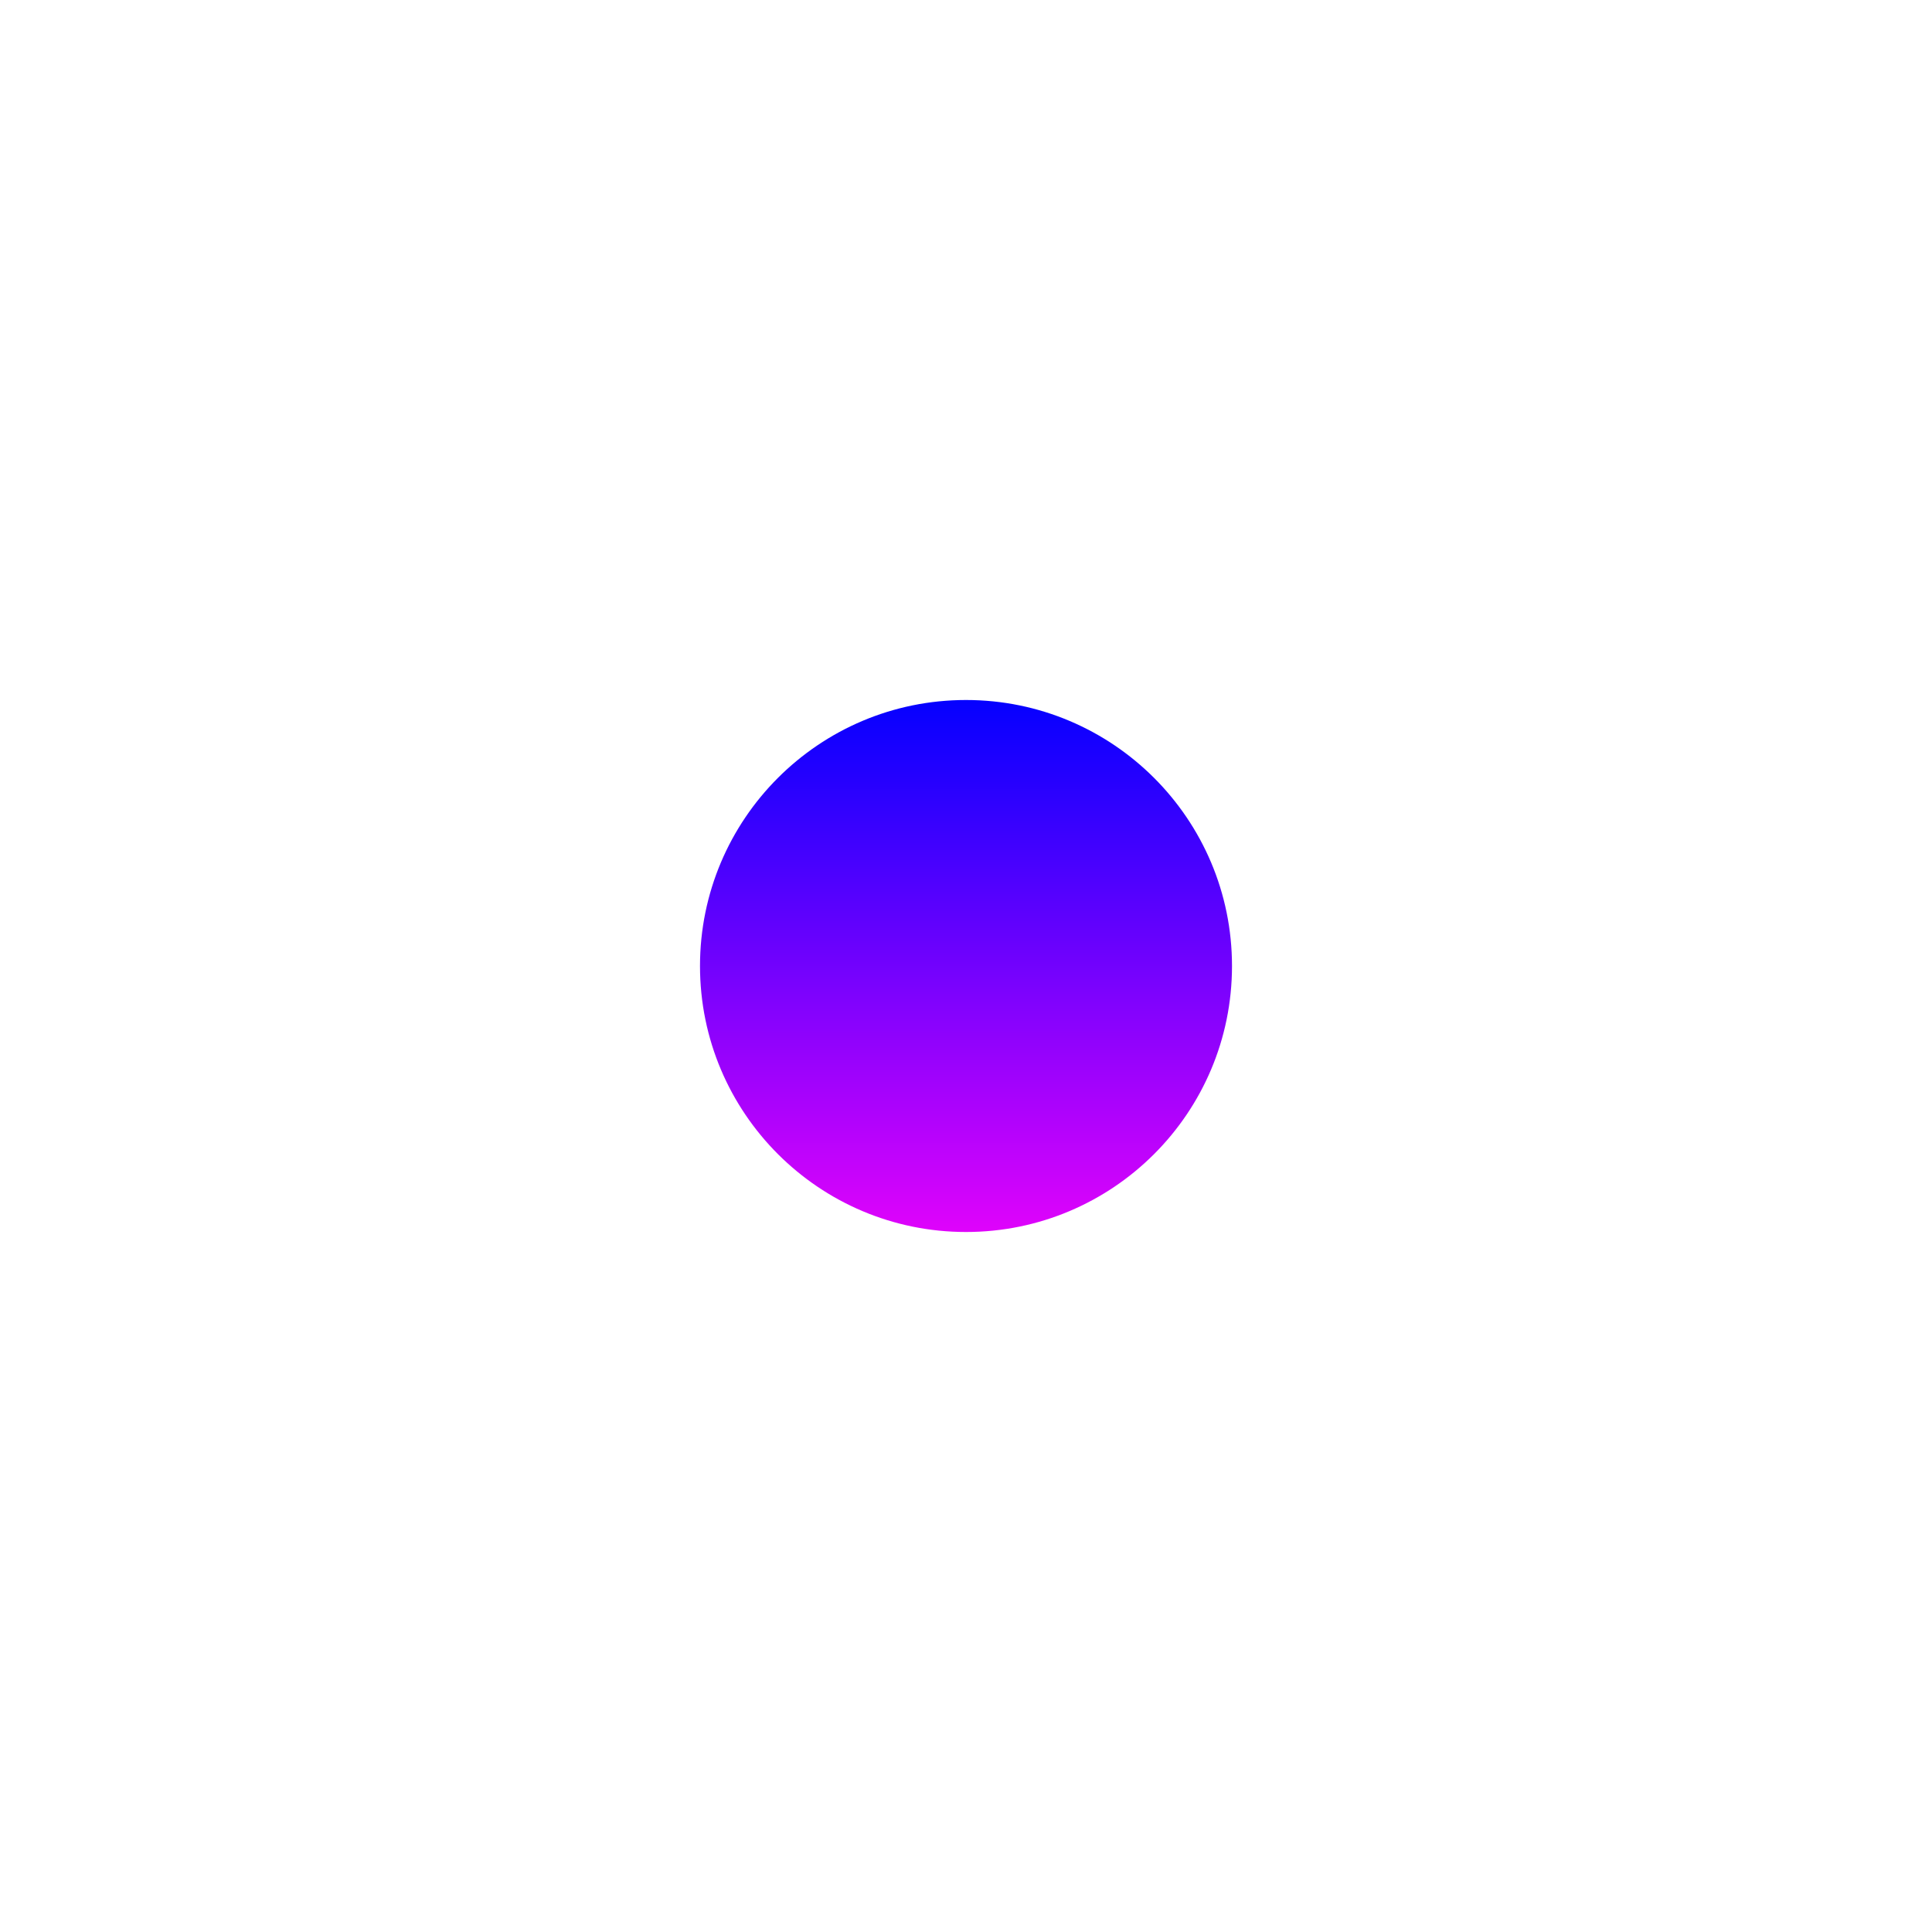
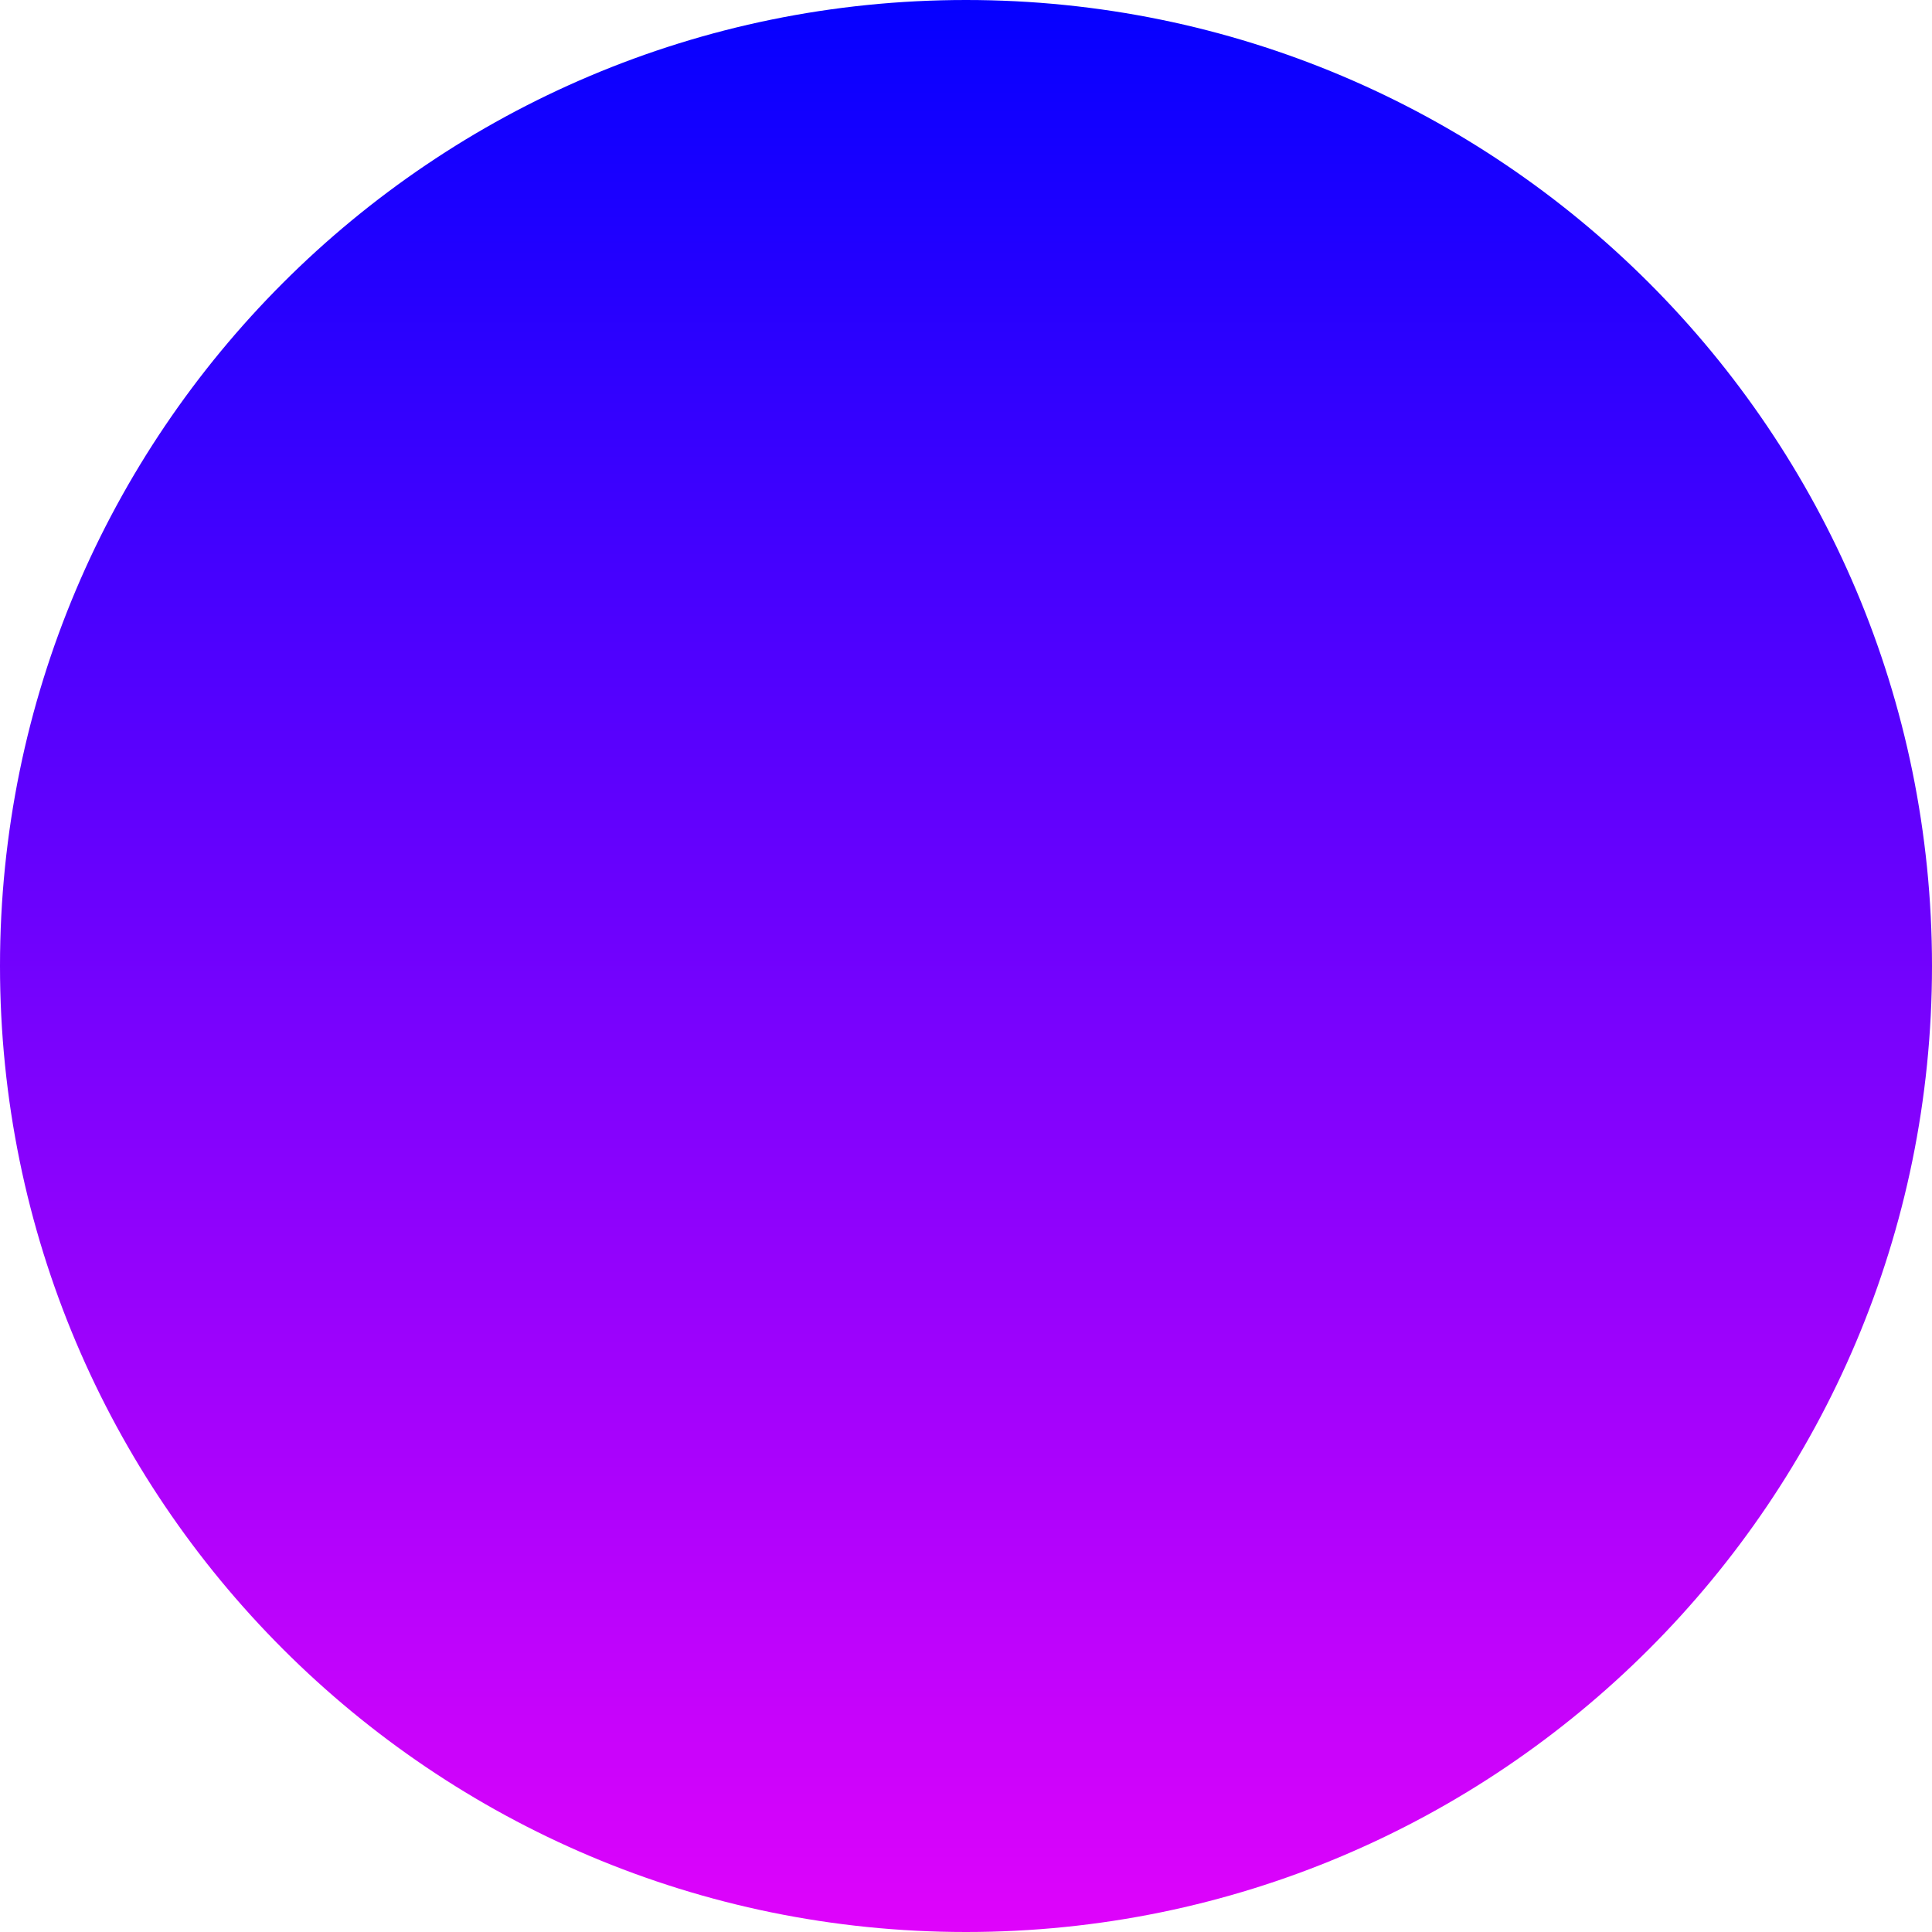
- <svg xmlns="http://www.w3.org/2000/svg" width="483" height="483" viewBox="0 0 483 483" fill="none">
-   <circle cx="241.5" cy="241.5" r="66.5" fill="url(#paint0_linear)" />
+ <svg xmlns="http://www.w3.org/2000/svg" width="57" height="57" viewBox="0 0 57 57" fill="none">
+   <circle cx="28.5" cy="28.5" r="28.5" fill="url(#paint0_linear)" />
  <defs>
-     <linearGradient id="paint0_linear" x1="241.5" y1="175" x2="241.5" y2="308" gradientUnits="userSpaceOnUse">
+     <linearGradient id="paint0_linear" x1="28.5" y1="0" x2="28.5" y2="57" gradientUnits="userSpaceOnUse">
      <stop stop-color="#0500FF" />
      <stop offset="1" stop-color="#DF03FB" />
    </linearGradient>
  </defs>
</svg>
